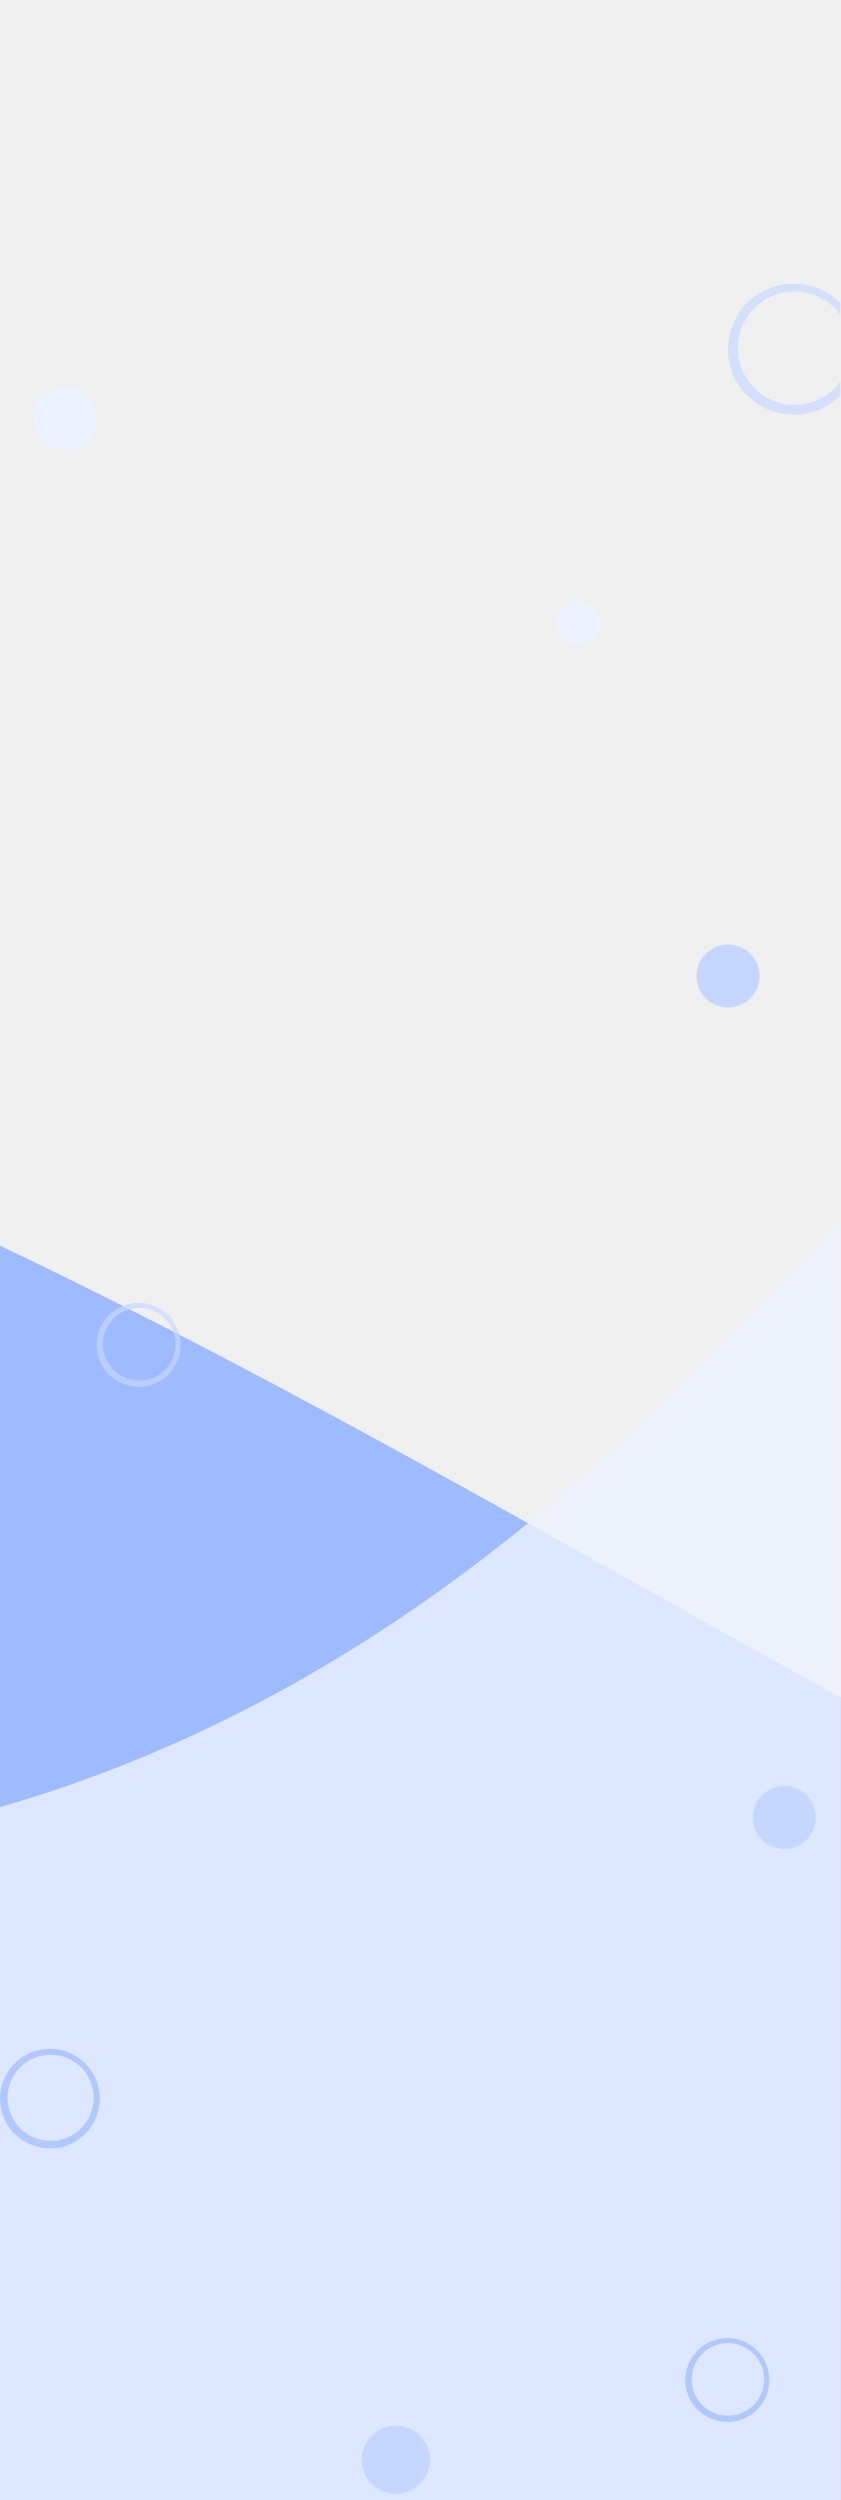
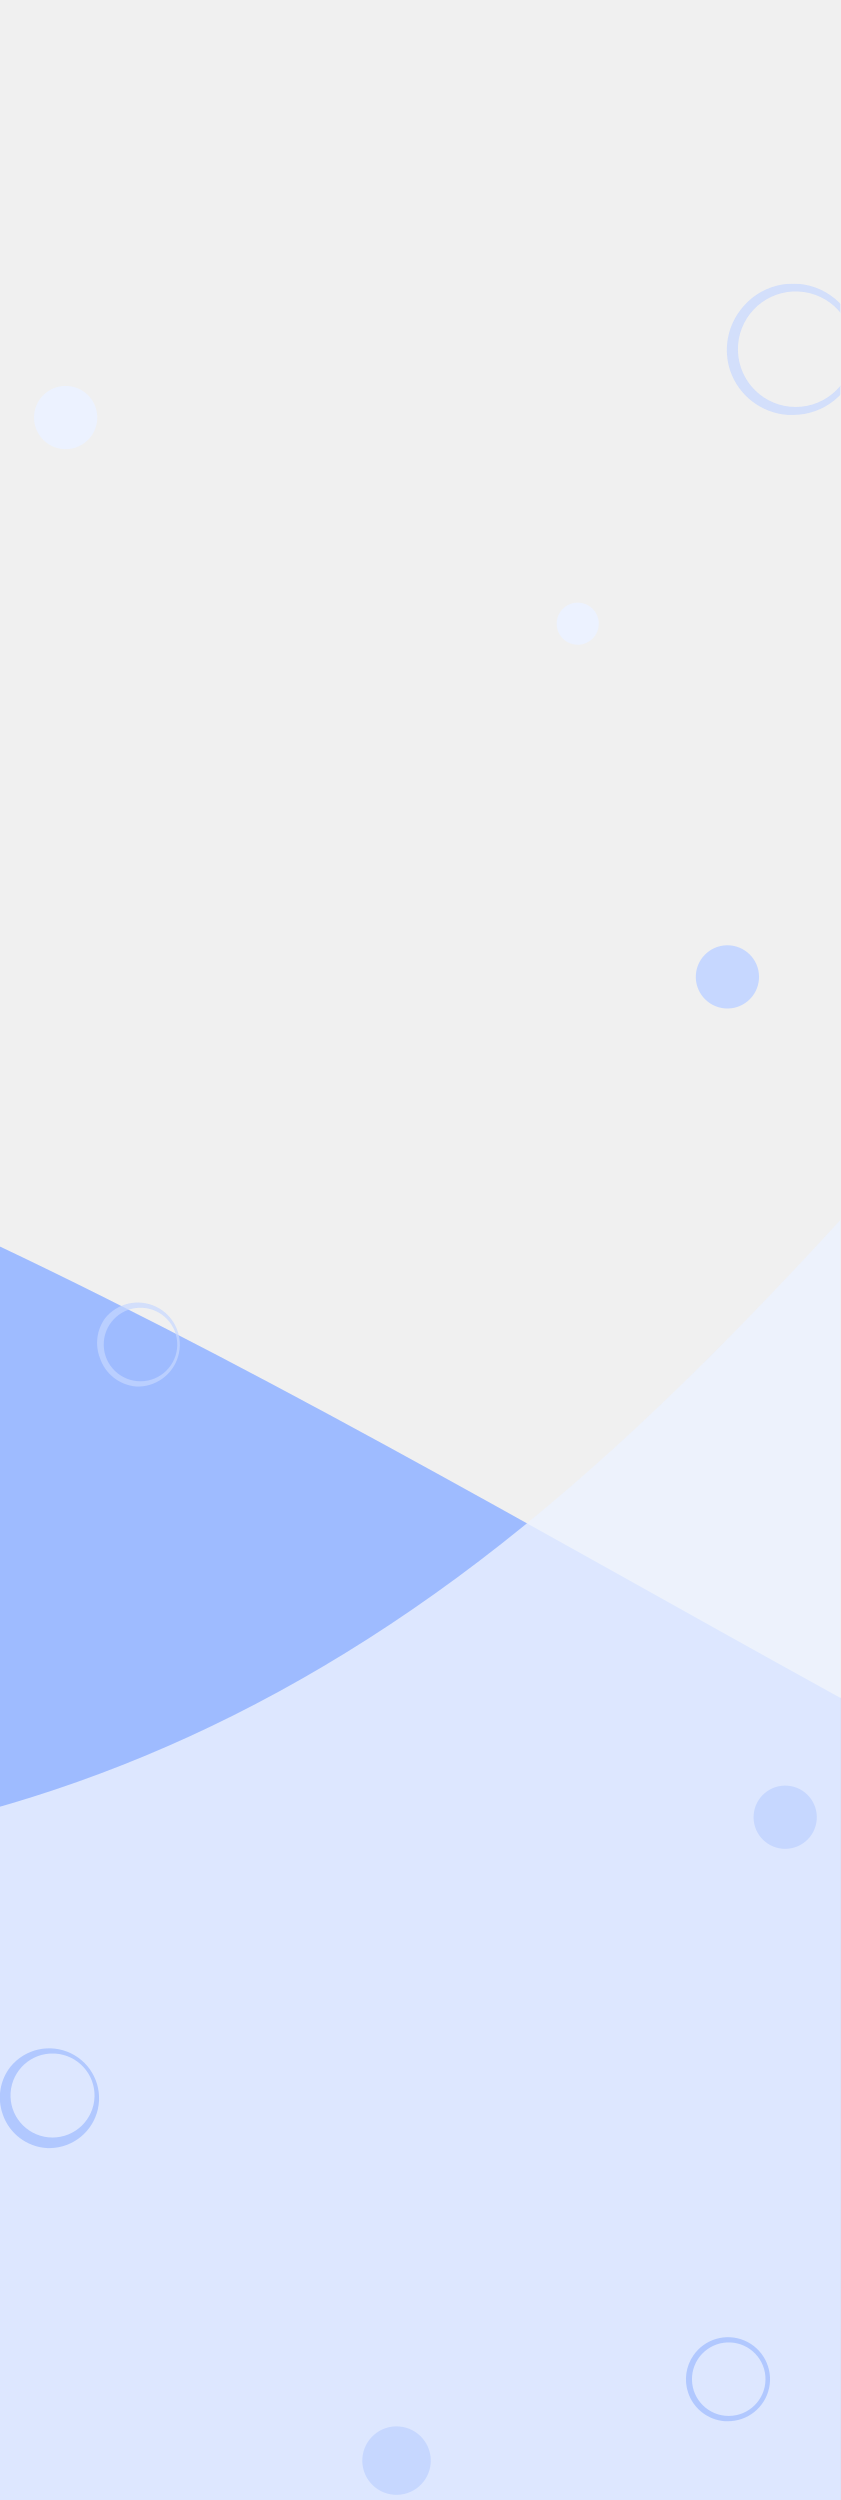
- <svg xmlns="http://www.w3.org/2000/svg" width="320" height="952" viewBox="0 0 320 952" fill="none">
-   <g clip-path="url(#clip0_149_632)">
-     <path fill-rule="evenodd" clip-rule="evenodd" d="M-747 294L-633.458 307.708C-519.917 321.417 -292.833 348.833 -65.75 444.792C161.333 540.75 388.417 705.25 615.5 787.5C842.583 869.75 1069.67 869.75 1296.75 883.458C1523.83 897.167 1750.92 924.583 1864.46 938.292L1978 952H1864.46C1750.92 952 1523.83 952 1296.75 952C1069.67 952 842.583 952 615.5 952C388.417 952 161.333 952 -65.75 952C-292.833 952 -519.917 952 -633.458 952H-747V294Z" fill="#9EBBFF" />
-     <path opacity="0.8" fill-rule="evenodd" clip-rule="evenodd" d="M2389 -182H2298.14C2207.28 -182 2025.56 -182 1843.83 -124.25C1662.11 -69.125 1480.39 43.75 1298.67 43.75C1116.94 43.75 935.222 -69.125 753.5 25.375C571.778 119.875 390.056 421.75 208.333 574C26.611 726.25 -155.111 726.25 -336.833 686.875C-518.556 650.125 -700.278 574 -791.139 537.25L-882 497.875V952H-791.139C-700.278 952 -518.556 952 -336.833 952C-155.111 952 26.611 952 208.333 952C390.056 952 571.778 952 753.5 952C935.222 952 1116.94 952 1298.67 952C1480.39 952 1662.11 952 1843.83 952C2025.56 952 2207.28 952 2298.14 952H2389V-182Z" fill="#ECF2FF" />
-     <g clip-path="url(#clip1_149_632)">
-       <path opacity="0.7" d="M302.482 157.784H300.41C297.103 157.557 293.875 156.677 290.911 155.195C287.947 153.712 285.306 151.657 283.141 149.148C281.011 146.649 279.399 143.751 278.398 140.623C277.398 137.495 277.029 134.199 277.313 130.927C277.715 126.09 279.517 121.474 282.498 117.643C285.48 113.813 289.512 110.933 294.102 109.356C298.693 107.779 303.643 107.573 308.349 108.762C313.054 109.952 317.312 112.486 320.602 116.055C323.892 119.624 326.071 124.074 326.875 128.862C327.678 133.649 327.071 138.567 325.126 143.015C323.182 147.463 319.985 151.248 315.925 153.909C311.866 156.57 307.12 157.992 302.266 158L302.482 157.784ZM302.482 110.979C297.572 111.004 292.817 112.701 289.002 115.793C285.186 118.884 282.539 123.183 281.496 127.982C280.453 132.781 281.077 137.792 283.265 142.188C285.452 146.584 289.074 150.103 293.53 152.164C297.987 154.225 303.013 154.704 307.779 153.523C312.545 152.343 316.766 149.572 319.746 145.669C322.726 141.766 324.286 136.963 324.169 132.054C324.052 127.145 322.265 122.422 319.103 118.665C317.26 116.481 315.003 114.685 312.461 113.38C309.919 112.076 307.143 111.289 304.295 111.065L302.482 110.979Z" fill="#C6D7FF" />
-       <path d="M289.201 372.669C289.006 375.034 288.114 377.288 286.639 379.146C285.163 381.005 283.169 382.384 280.909 383.109C278.65 383.835 276.226 383.874 273.944 383.222C271.662 382.57 269.625 381.256 268.09 379.447C266.554 377.637 265.59 375.413 265.319 373.055C265.048 370.698 265.481 368.313 266.566 366.202C267.65 364.091 269.335 362.349 271.41 361.196C273.484 360.043 275.853 359.53 278.219 359.724C281.391 359.986 284.329 361.497 286.388 363.924C288.447 366.351 289.459 369.496 289.201 372.669Z" fill="#C6D7FF" />
-       <path d="M36.794 160.405C36.6 162.77 35.708 165.024 34.232 166.883C32.756 168.741 30.763 170.12 28.503 170.846C26.244 171.571 23.82 171.611 21.538 170.959C19.256 170.307 17.219 168.993 15.683 167.183C14.148 165.374 13.184 163.15 12.913 160.792C12.641 158.435 13.075 156.05 14.159 153.939C15.243 151.828 16.929 150.085 19.003 148.932C21.078 147.779 23.447 147.267 25.812 147.46C28.985 147.723 31.923 149.234 33.982 151.661C36.041 154.088 37.052 157.233 36.794 160.405Z" fill="#ECF2FF" />
-       <path d="M228.166 237.95C228.036 239.527 227.442 241.029 226.458 242.268C225.474 243.507 224.145 244.427 222.639 244.91C221.132 245.394 219.516 245.42 217.995 244.986C216.474 244.551 215.115 243.675 214.092 242.469C213.068 241.262 212.426 239.78 212.245 238.208C212.064 236.636 212.353 235.046 213.076 233.639C213.799 232.232 214.923 231.07 216.305 230.301C217.688 229.533 219.268 229.191 220.845 229.32C222.959 229.495 224.918 230.502 226.291 232.12C227.664 233.738 228.338 235.835 228.166 237.95Z" fill="#ECF2FF" />
-       <path opacity="0.7" d="M52.959 528.001H51.633C49.517 527.855 47.45 527.292 45.553 526.343C43.657 525.395 41.966 524.08 40.581 522.474C39.217 520.874 38.185 519.02 37.545 517.018C36.905 515.016 36.669 512.906 36.85 510.812C37.108 507.716 38.261 504.762 40.169 502.311C42.078 499.859 44.658 498.016 47.596 497.007C50.534 495.997 53.702 495.865 56.714 496.627C59.725 497.388 62.45 499.01 64.556 501.294C66.661 503.579 68.056 506.426 68.57 509.49C69.085 512.554 68.696 515.702 67.451 518.548C66.207 521.395 64.161 523.818 61.563 525.521C58.965 527.224 55.927 528.134 52.821 528.139L52.959 528.001ZM52.959 498.046C49.816 498.061 46.773 499.148 44.331 501.126C41.89 503.104 40.195 505.856 39.528 508.927C38.86 511.999 39.259 515.205 40.66 518.019C42.06 520.833 44.377 523.085 47.23 524.404C50.082 525.723 53.299 526.03 56.349 525.274C59.399 524.518 62.101 522.745 64.008 520.247C65.915 517.749 66.913 514.675 66.838 511.533C66.764 508.391 65.62 505.369 63.596 502.964C62.417 501.567 60.972 500.417 59.345 499.582C57.718 498.747 55.942 498.244 54.119 498.101L52.959 498.046Z" fill="#C6D7FF" />
-       <path d="M310.591 693.085C310.397 695.45 309.505 697.705 308.029 699.563C306.553 701.421 304.56 702.801 302.3 703.526C300.041 704.252 297.617 704.291 295.335 703.639C293.053 702.987 291.015 701.673 289.48 699.864C287.945 698.054 286.981 695.83 286.71 693.472C286.438 691.115 286.872 688.73 287.956 686.619C289.04 684.508 290.726 682.766 292.8 681.612C294.875 680.459 297.244 679.947 299.609 680.141C302.781 680.403 305.72 681.914 307.779 684.341C309.838 686.768 310.849 689.913 310.591 693.085Z" fill="#C6D7FF" />
-       <path opacity="0.7" d="M19.199 818.004H17.624C15.112 817.831 12.658 817.162 10.405 816.036C8.153 814.909 6.146 813.347 4.5 811.441C2.881 809.541 1.656 807.339 0.896 804.961C0.135 802.584 -0.145 800.079 0.071 797.593C0.376 793.916 1.746 790.408 4.012 787.497C6.278 784.585 9.342 782.397 12.831 781.198C16.32 780 20.082 779.843 23.658 780.747C27.234 781.651 30.47 783.577 32.971 786.29C35.471 789.002 37.127 792.384 37.738 796.023C38.349 799.661 37.887 803.399 36.409 806.779C34.931 810.159 32.502 813.036 29.416 815.059C26.331 817.081 22.724 818.161 19.035 818.168L19.199 818.004ZM19.199 782.432C15.468 782.45 11.854 783.741 8.954 786.09C6.055 788.439 4.042 791.707 3.25 795.354C2.457 799.001 2.931 802.809 4.594 806.15C6.257 809.492 9.009 812.166 12.396 813.732C15.783 815.298 19.603 815.663 23.225 814.766C26.847 813.868 30.055 811.763 32.32 808.796C34.584 805.83 35.77 802.18 35.681 798.449C35.593 794.718 34.234 791.128 31.831 788.273C30.431 786.613 28.715 785.248 26.783 784.257C24.851 783.265 22.742 782.667 20.577 782.497L19.199 782.432Z" fill="#9EBBFF" />
-       <path d="M163.711 937.765C163.5 940.327 162.534 942.769 160.935 944.783C159.337 946.796 157.177 948.29 154.729 949.076C152.281 949.862 149.655 949.904 147.183 949.198C144.711 948.492 142.504 947.069 140.841 945.108C139.178 943.148 138.133 940.738 137.839 938.184C137.545 935.63 138.015 933.046 139.19 930.76C140.364 928.473 142.19 926.585 144.437 925.336C146.685 924.087 149.251 923.532 151.814 923.741C155.25 924.026 158.433 925.663 160.664 928.292C162.895 930.921 163.991 934.328 163.711 937.765Z" fill="#C6D7FF" />
-       <path opacity="0.7" d="M277.131 922.204H275.804C273.689 922.059 271.622 921.496 269.725 920.547C267.828 919.598 266.138 918.283 264.752 916.678C263.389 915.078 262.357 913.223 261.717 911.221C261.077 909.219 260.841 907.11 261.022 905.016C261.28 901.92 262.433 898.966 264.341 896.514C266.249 894.063 268.83 892.22 271.768 891.21C274.706 890.201 277.874 890.069 280.885 890.83C283.897 891.592 286.622 893.214 288.727 895.498C290.833 897.782 292.228 900.63 292.742 903.694C293.256 906.758 292.868 909.905 291.623 912.752C290.379 915.599 288.333 918.021 285.735 919.724C283.137 921.427 280.099 922.337 276.993 922.343L277.131 922.204ZM277.131 892.249C273.988 892.265 270.945 893.351 268.503 895.33C266.061 897.308 264.367 900.06 263.7 903.131C263.032 906.202 263.431 909.409 264.832 912.223C266.232 915.036 268.549 917.288 271.402 918.607C274.254 919.926 277.471 920.233 280.521 919.478C283.571 918.722 286.273 916.949 288.18 914.451C290.087 911.953 291.085 908.879 291.01 905.737C290.936 902.595 289.792 899.572 287.768 897.168C286.589 895.77 285.144 894.621 283.517 893.786C281.89 892.951 280.114 892.448 278.291 892.304L277.131 892.249Z" fill="#9EBBFF" />
+ <svg xmlns="http://www.w3.org/2000/svg" width="320" height="952" fill="none">
+   <g clip-path="url(#a)">
+     <path fill-rule="evenodd" clip-rule="evenodd" d="m-747 294 114 14c113 13 340 41 567 137s454 260 682 343c227 82 454 82 681 95 227 14 454 42 567 55l114 14H-747V294Z" fill="#9EBBFF" />
+     <path opacity=".8" fill-rule="evenodd" clip-rule="evenodd" d="M2389-182h-91c-91 0-272 0-454 58-182 55-364 168-545 168-182 0-364-113-545-19-182 95-364 397-546 549C27 726-155 726-337 687c-182-37-363-113-454-150l-91-39v454h3271V-182Z" fill="#ECF2FF" />
+     <g clip-path="url(#b)">
+       <path opacity=".7" d="M302 158h-2a25 25 0 0 1-22-17 25 25 0 0 1 4-23 25 25 0 1 1 20 40Zm0-47a22 22 0 1 0 2 0h-2Z" fill="#C6D7FF" />
+       <path d="M289 373a12 12 0 1 1-24-2 12 12 0 0 1 24 2Z" fill="#C6D7FF" />
+       <path d="M37 160a12 12 0 1 1-24-2 12 12 0 0 1 24 2ZM228 238a8 8 0 1 1-16-1 8 8 0 0 1 16 1Z" fill="#ECF2FF" />
+       <path opacity=".7" d="M53 528h-1a16 16 0 0 1-14-11 16 16 0 0 1 2-15 16 16 0 1 1 13 26Zm0-30a14 14 0 1 0 1 0h-1Z" fill="#C6D7FF" />
+       <path d="M311 693a12 12 0 1 1-24-2 12 12 0 0 1 24 2Z" fill="#C6D7FF" />
+       <path opacity=".7" d="M19 818h-1a19 19 0 0 1-17-13 19 19 0 0 1 3-18 19 19 0 1 1 15 31Zm0-36a16 16 0 1 0 2 0h-2Z" fill="#9EBBFF" />
+       <path d="M164 938a13 13 0 1 1-26-2 13 13 0 0 1 26 2Z" fill="#C6D7FF" />
+       <path opacity=".7" d="M277 922h-1a16 16 0 0 1-14-11 16 16 0 0 1 2-14 16 16 0 1 1 13 25Zm0-30a14 14 0 1 0 1 0h-1Z" fill="#9EBBFF" />
    </g>
  </g>
  <defs>
-     <clipPath id="clip0_149_632">
-       <rect width="320" height="952" fill="white" />
+     <clipPath id="a">
+       <path fill="#fff" d="M0 0h320v952H0z" />
    </clipPath>
-     <clipPath id="clip1_149_632">
-       <rect width="320" height="844" fill="white" transform="translate(0 108)" />
+     <clipPath id="b">
+       <path fill="#fff" transform="translate(0 108)" d="M0 0h320v844H0z" />
    </clipPath>
  </defs>
</svg>
